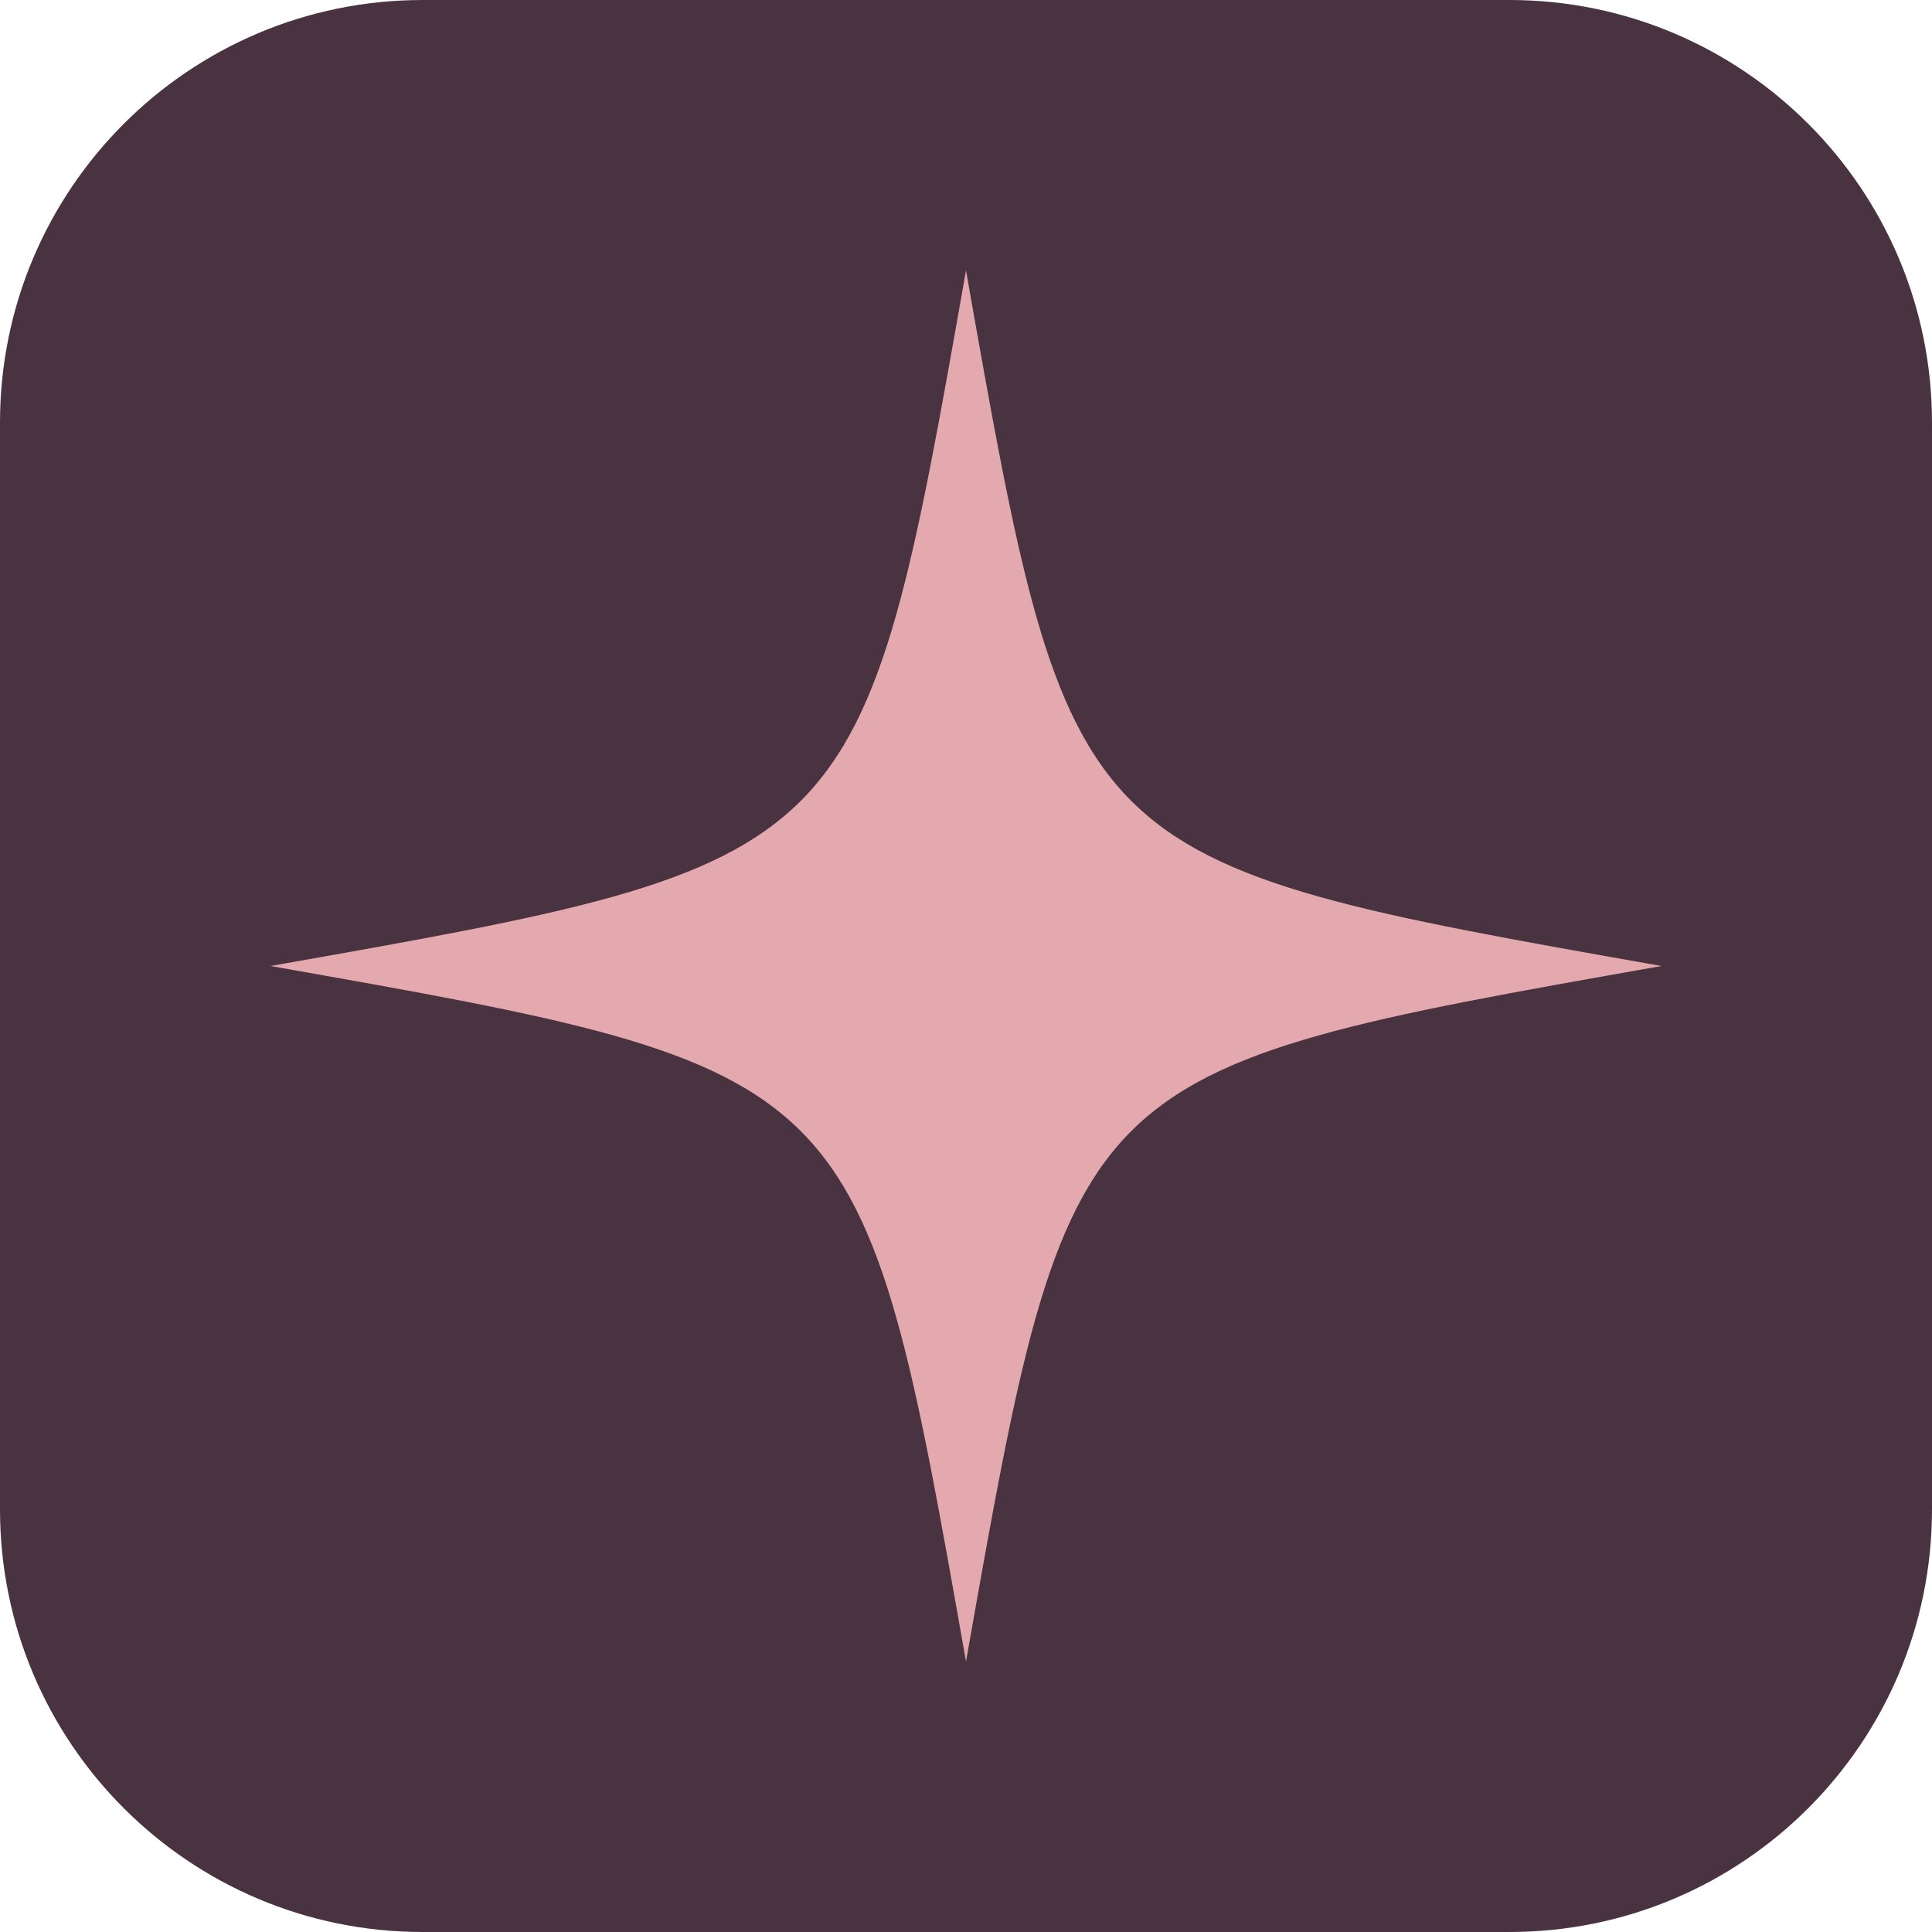
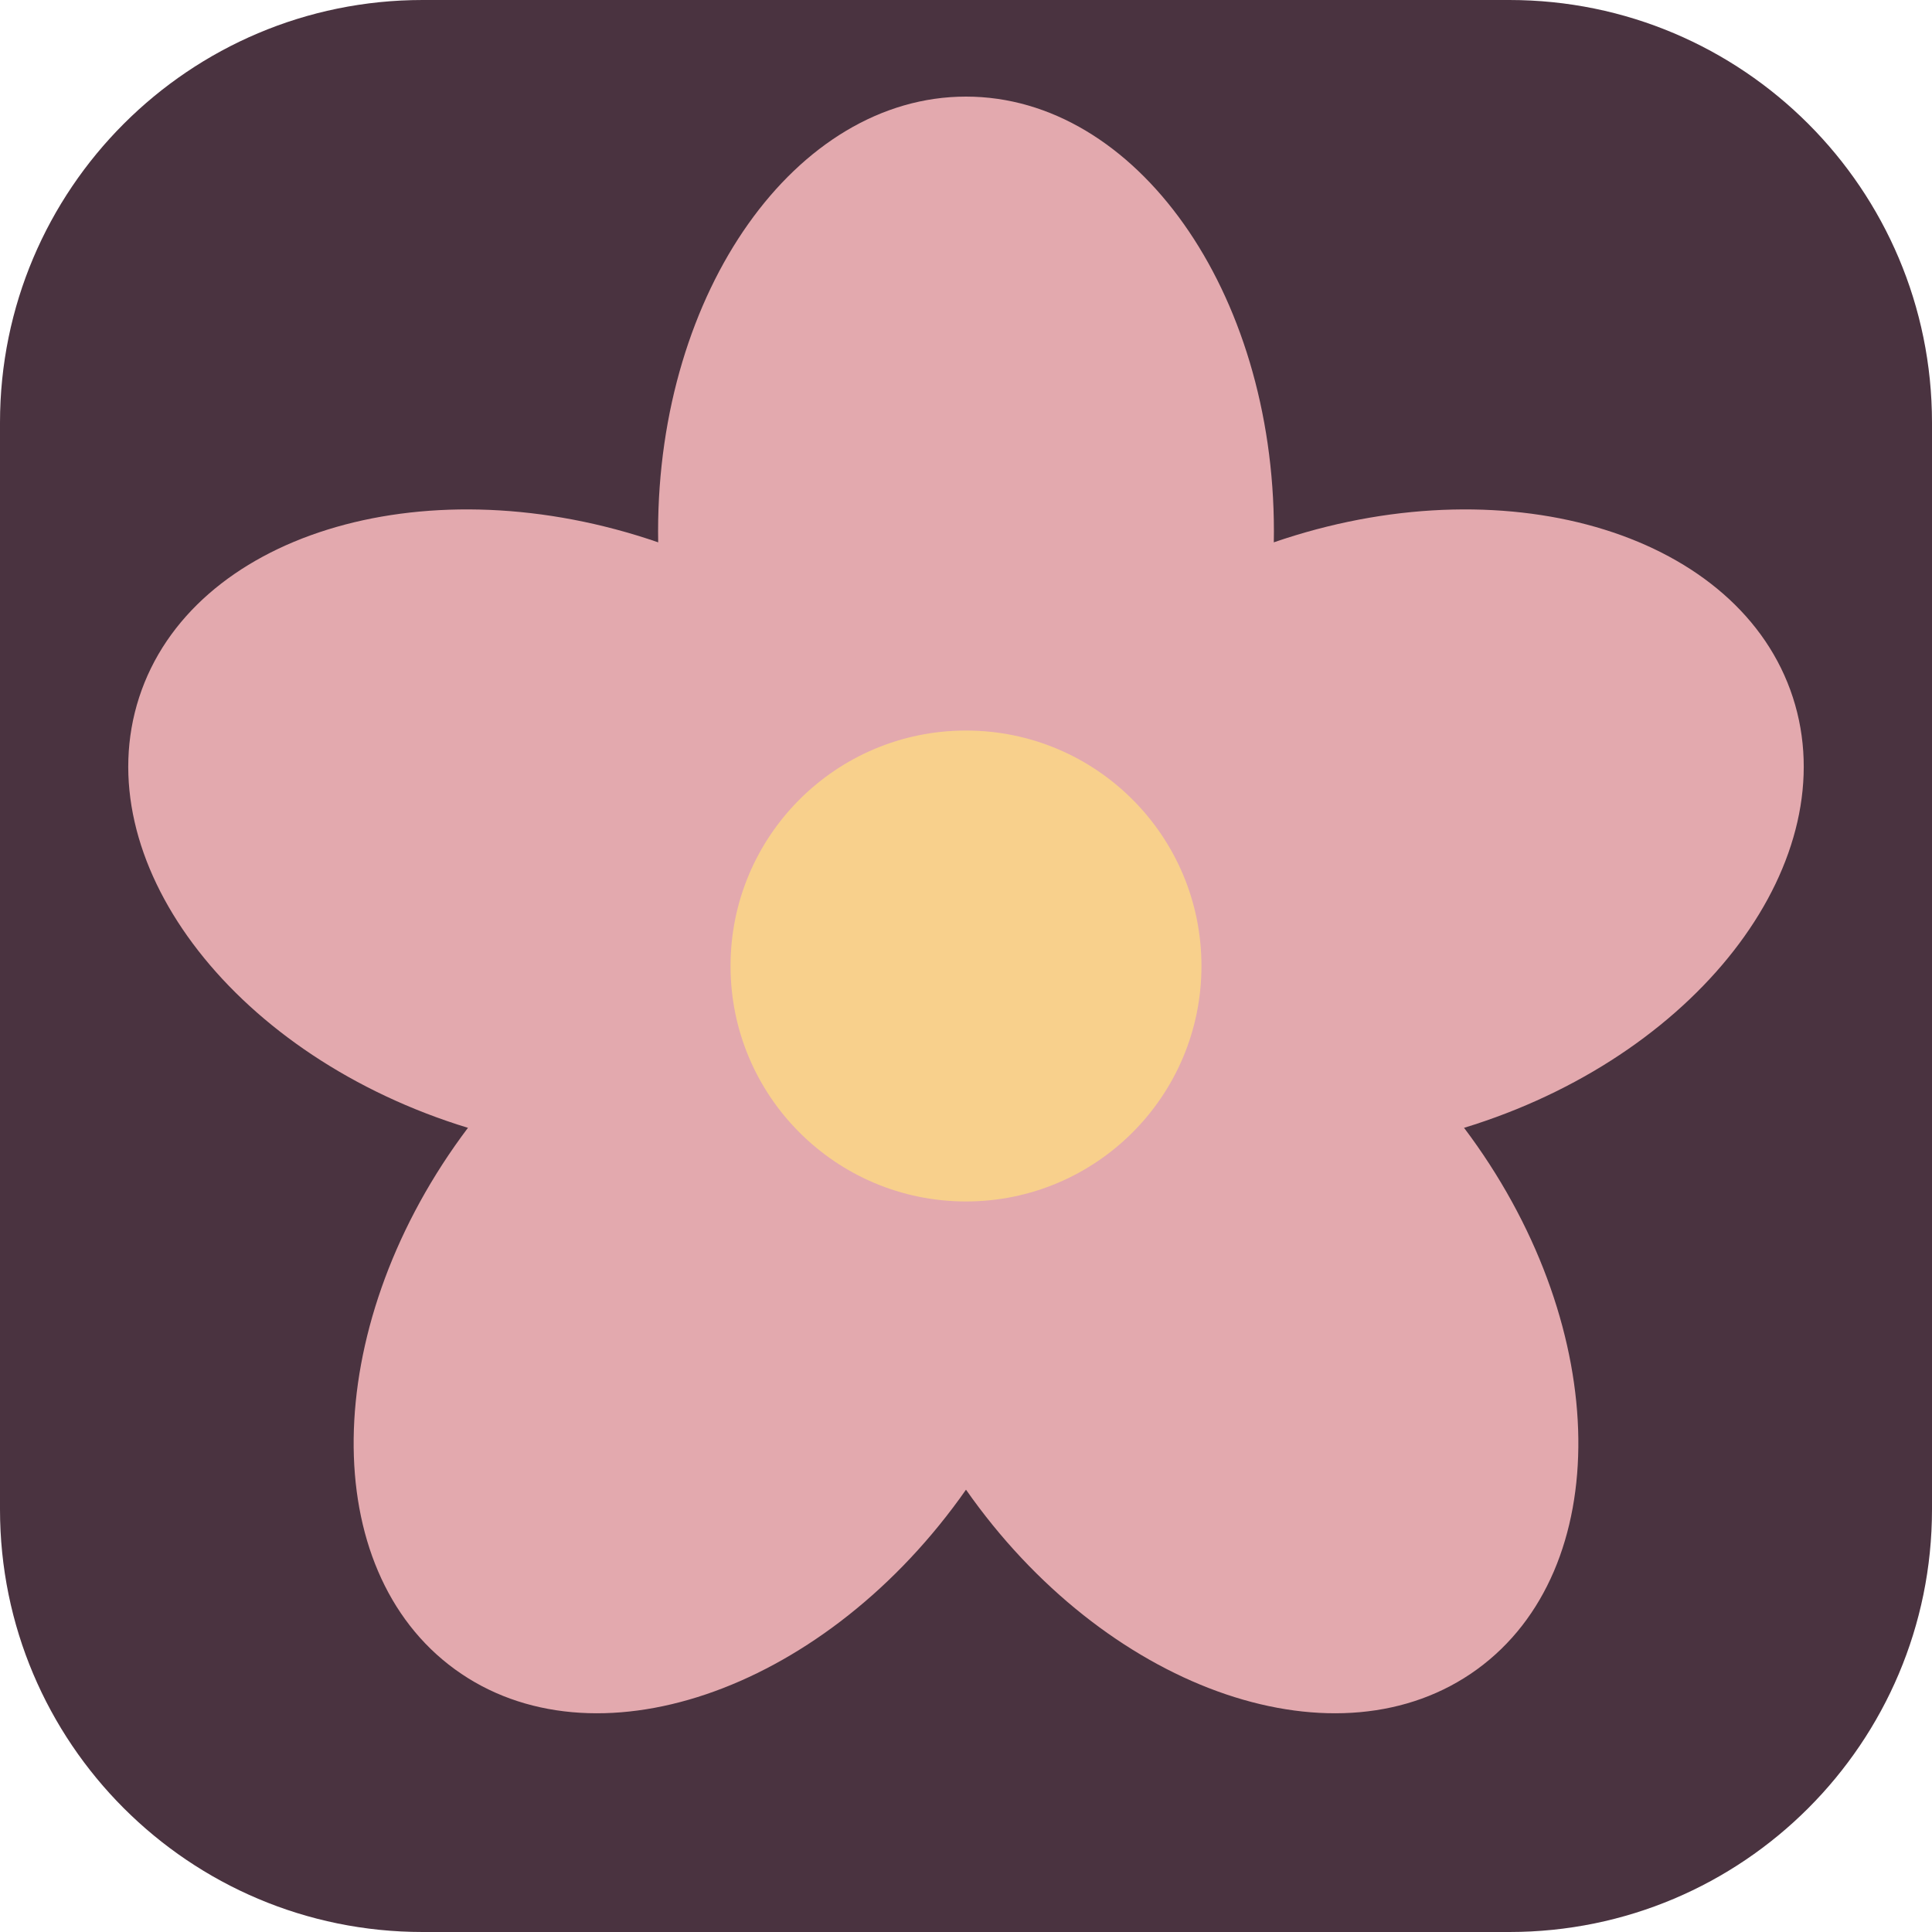
<svg xmlns="http://www.w3.org/2000/svg" viewBox="0 0 64 64">
  <rect width="64" height="64" rx="14" fill="#4a3340" />
-   <path fill="#e3a9ae" transform="translate(32 32) scale(0.072) translate(-2993 1270)" d="M2993 -1590C3041 -1318 3041 -1318 3313 -1270C3041 -1222 3041 -1222 2993 -950C2945 -1222 2945 -1222 2673 -1270C2945 -1318 2945 -1318 2993 -1590Z" />
+   <g transform="translate(32 32)" fill="#e3a9ae">
+     <ellipse cx="0" cy="-14.4" rx="10.2" ry="14.4" transform="rotate(0)" />
+     <ellipse cx="0" cy="-14.4" rx="10.2" ry="14.4" transform="rotate(72)" />
+     <ellipse cx="0" cy="-14.4" rx="10.2" ry="14.4" transform="rotate(144)" />
+     <ellipse cx="0" cy="-14.4" rx="10.2" ry="14.4" transform="rotate(216)" />
+     <ellipse cx="0" cy="-14.4" rx="10.2" ry="14.4" transform="rotate(288)" />
+     <circle r="7.8" fill="#f8d08c" />
+   </g>
</svg>
